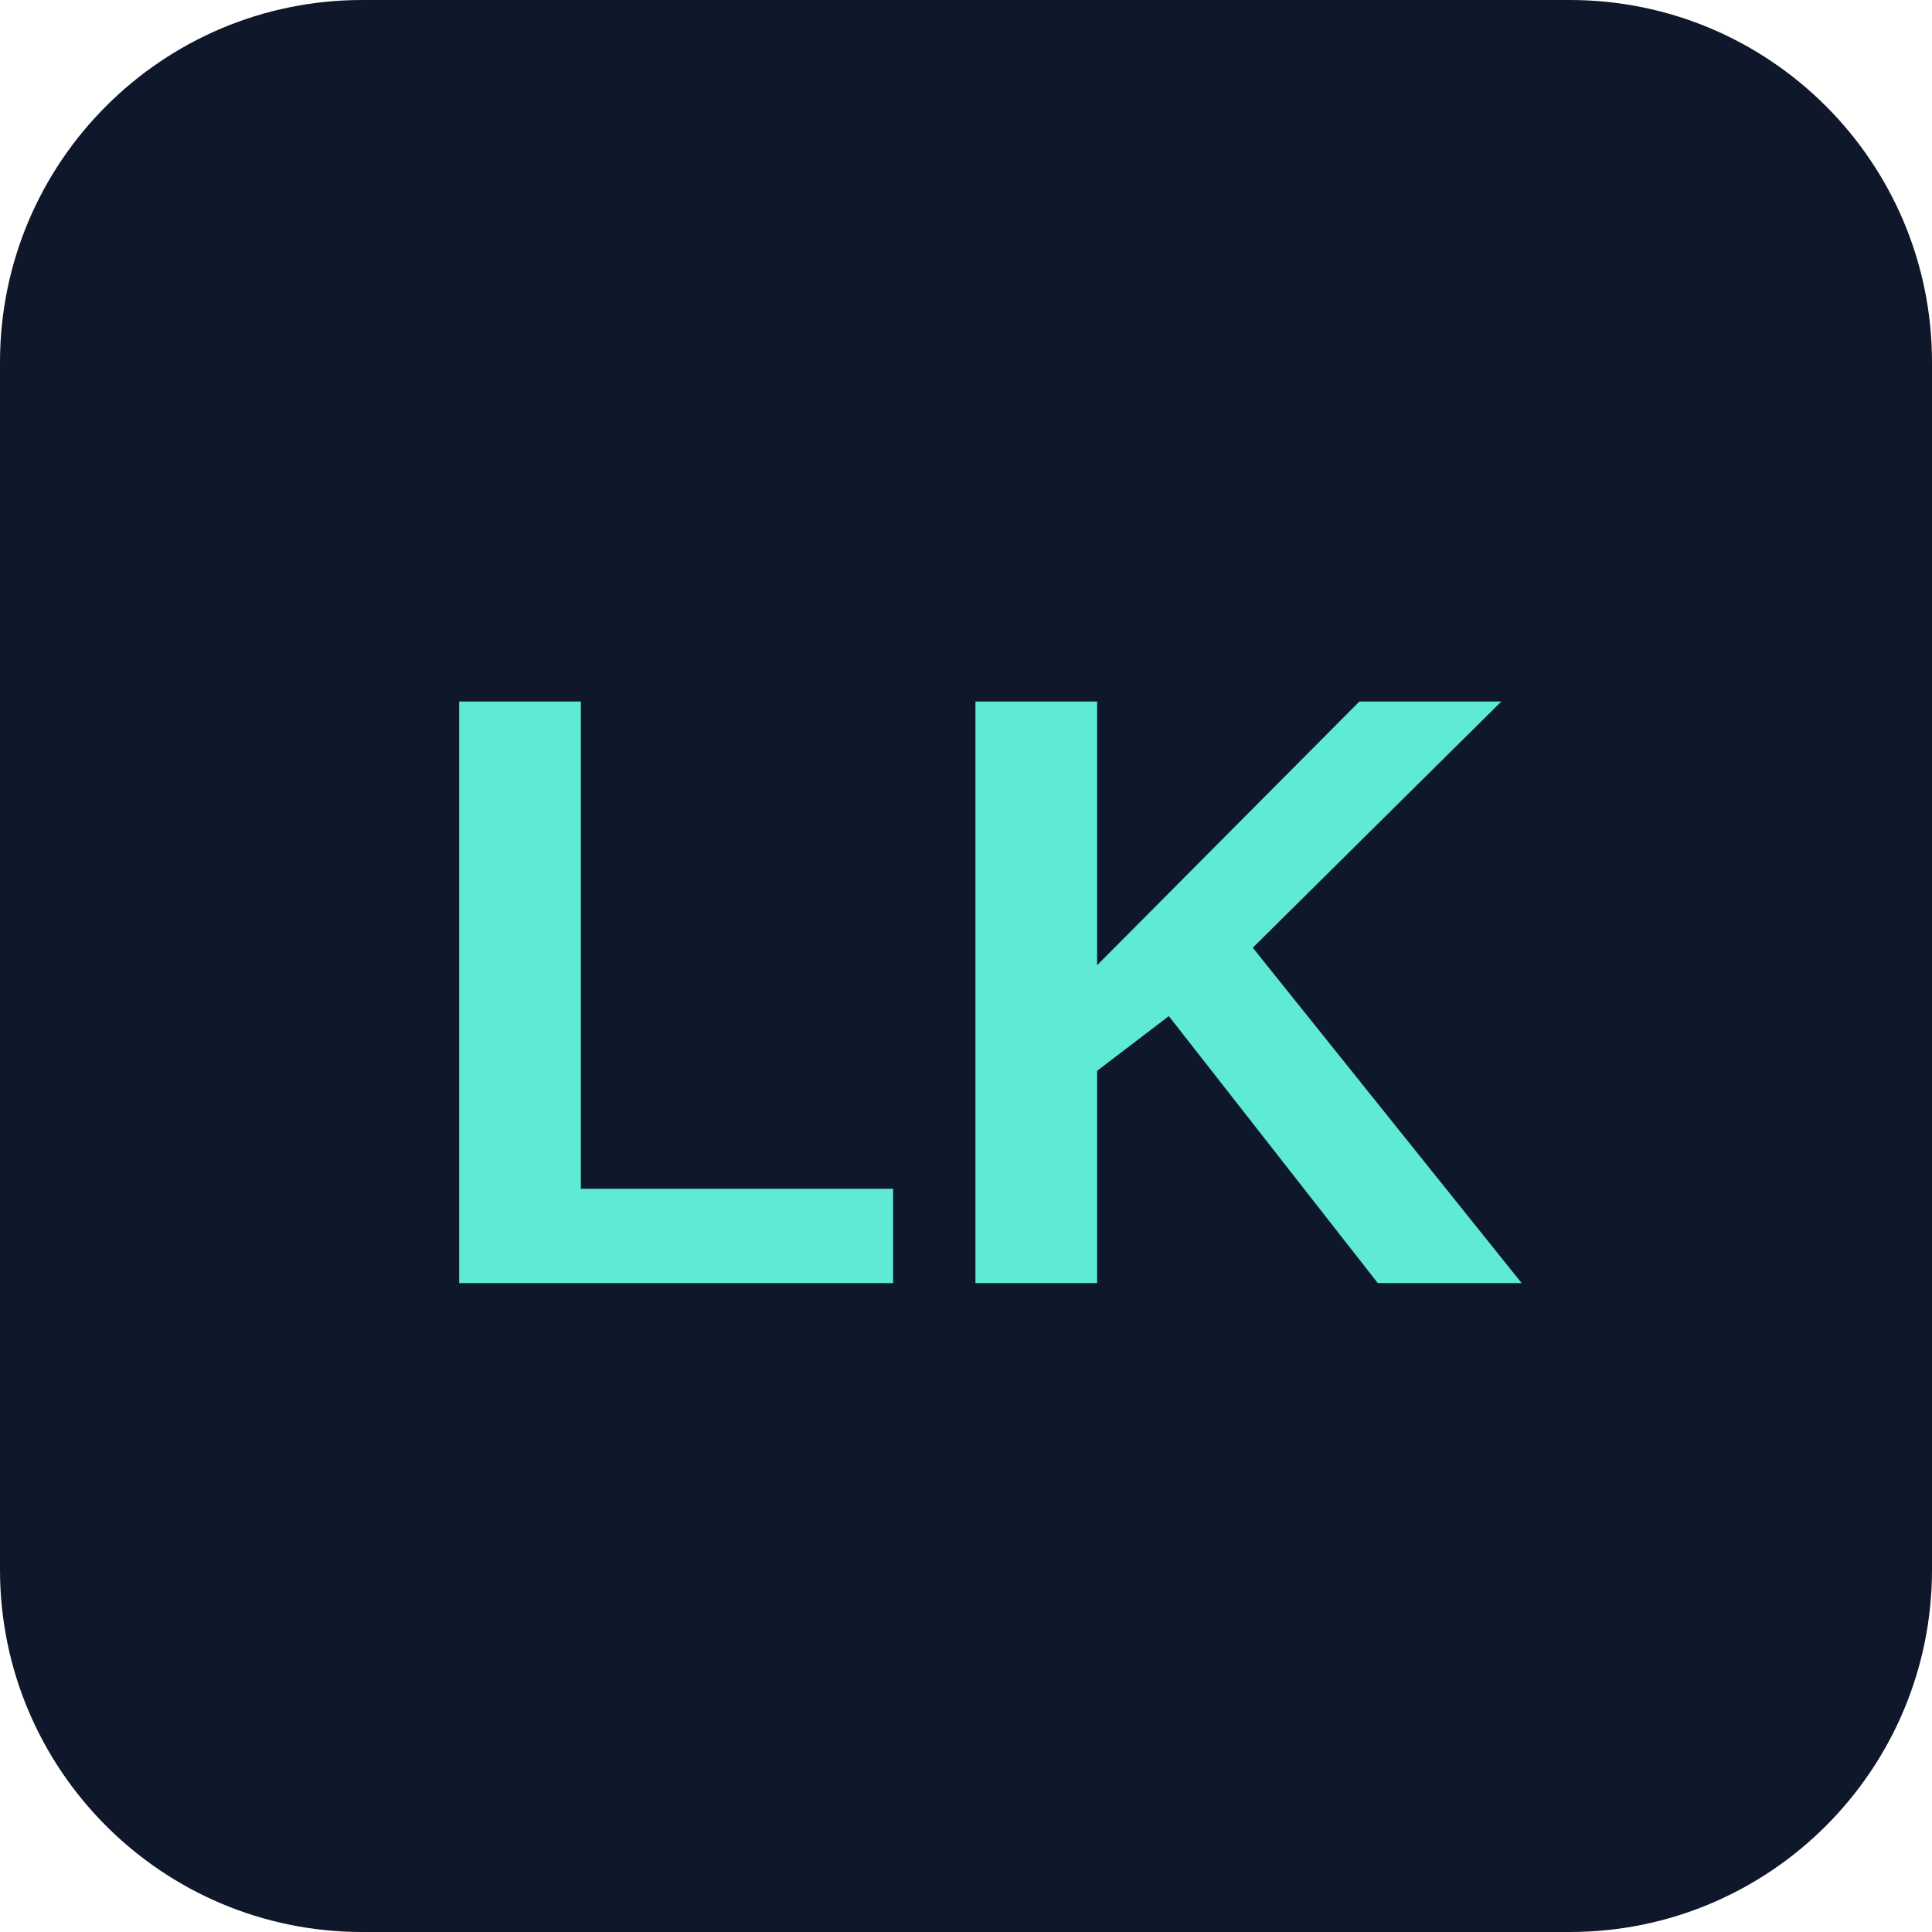
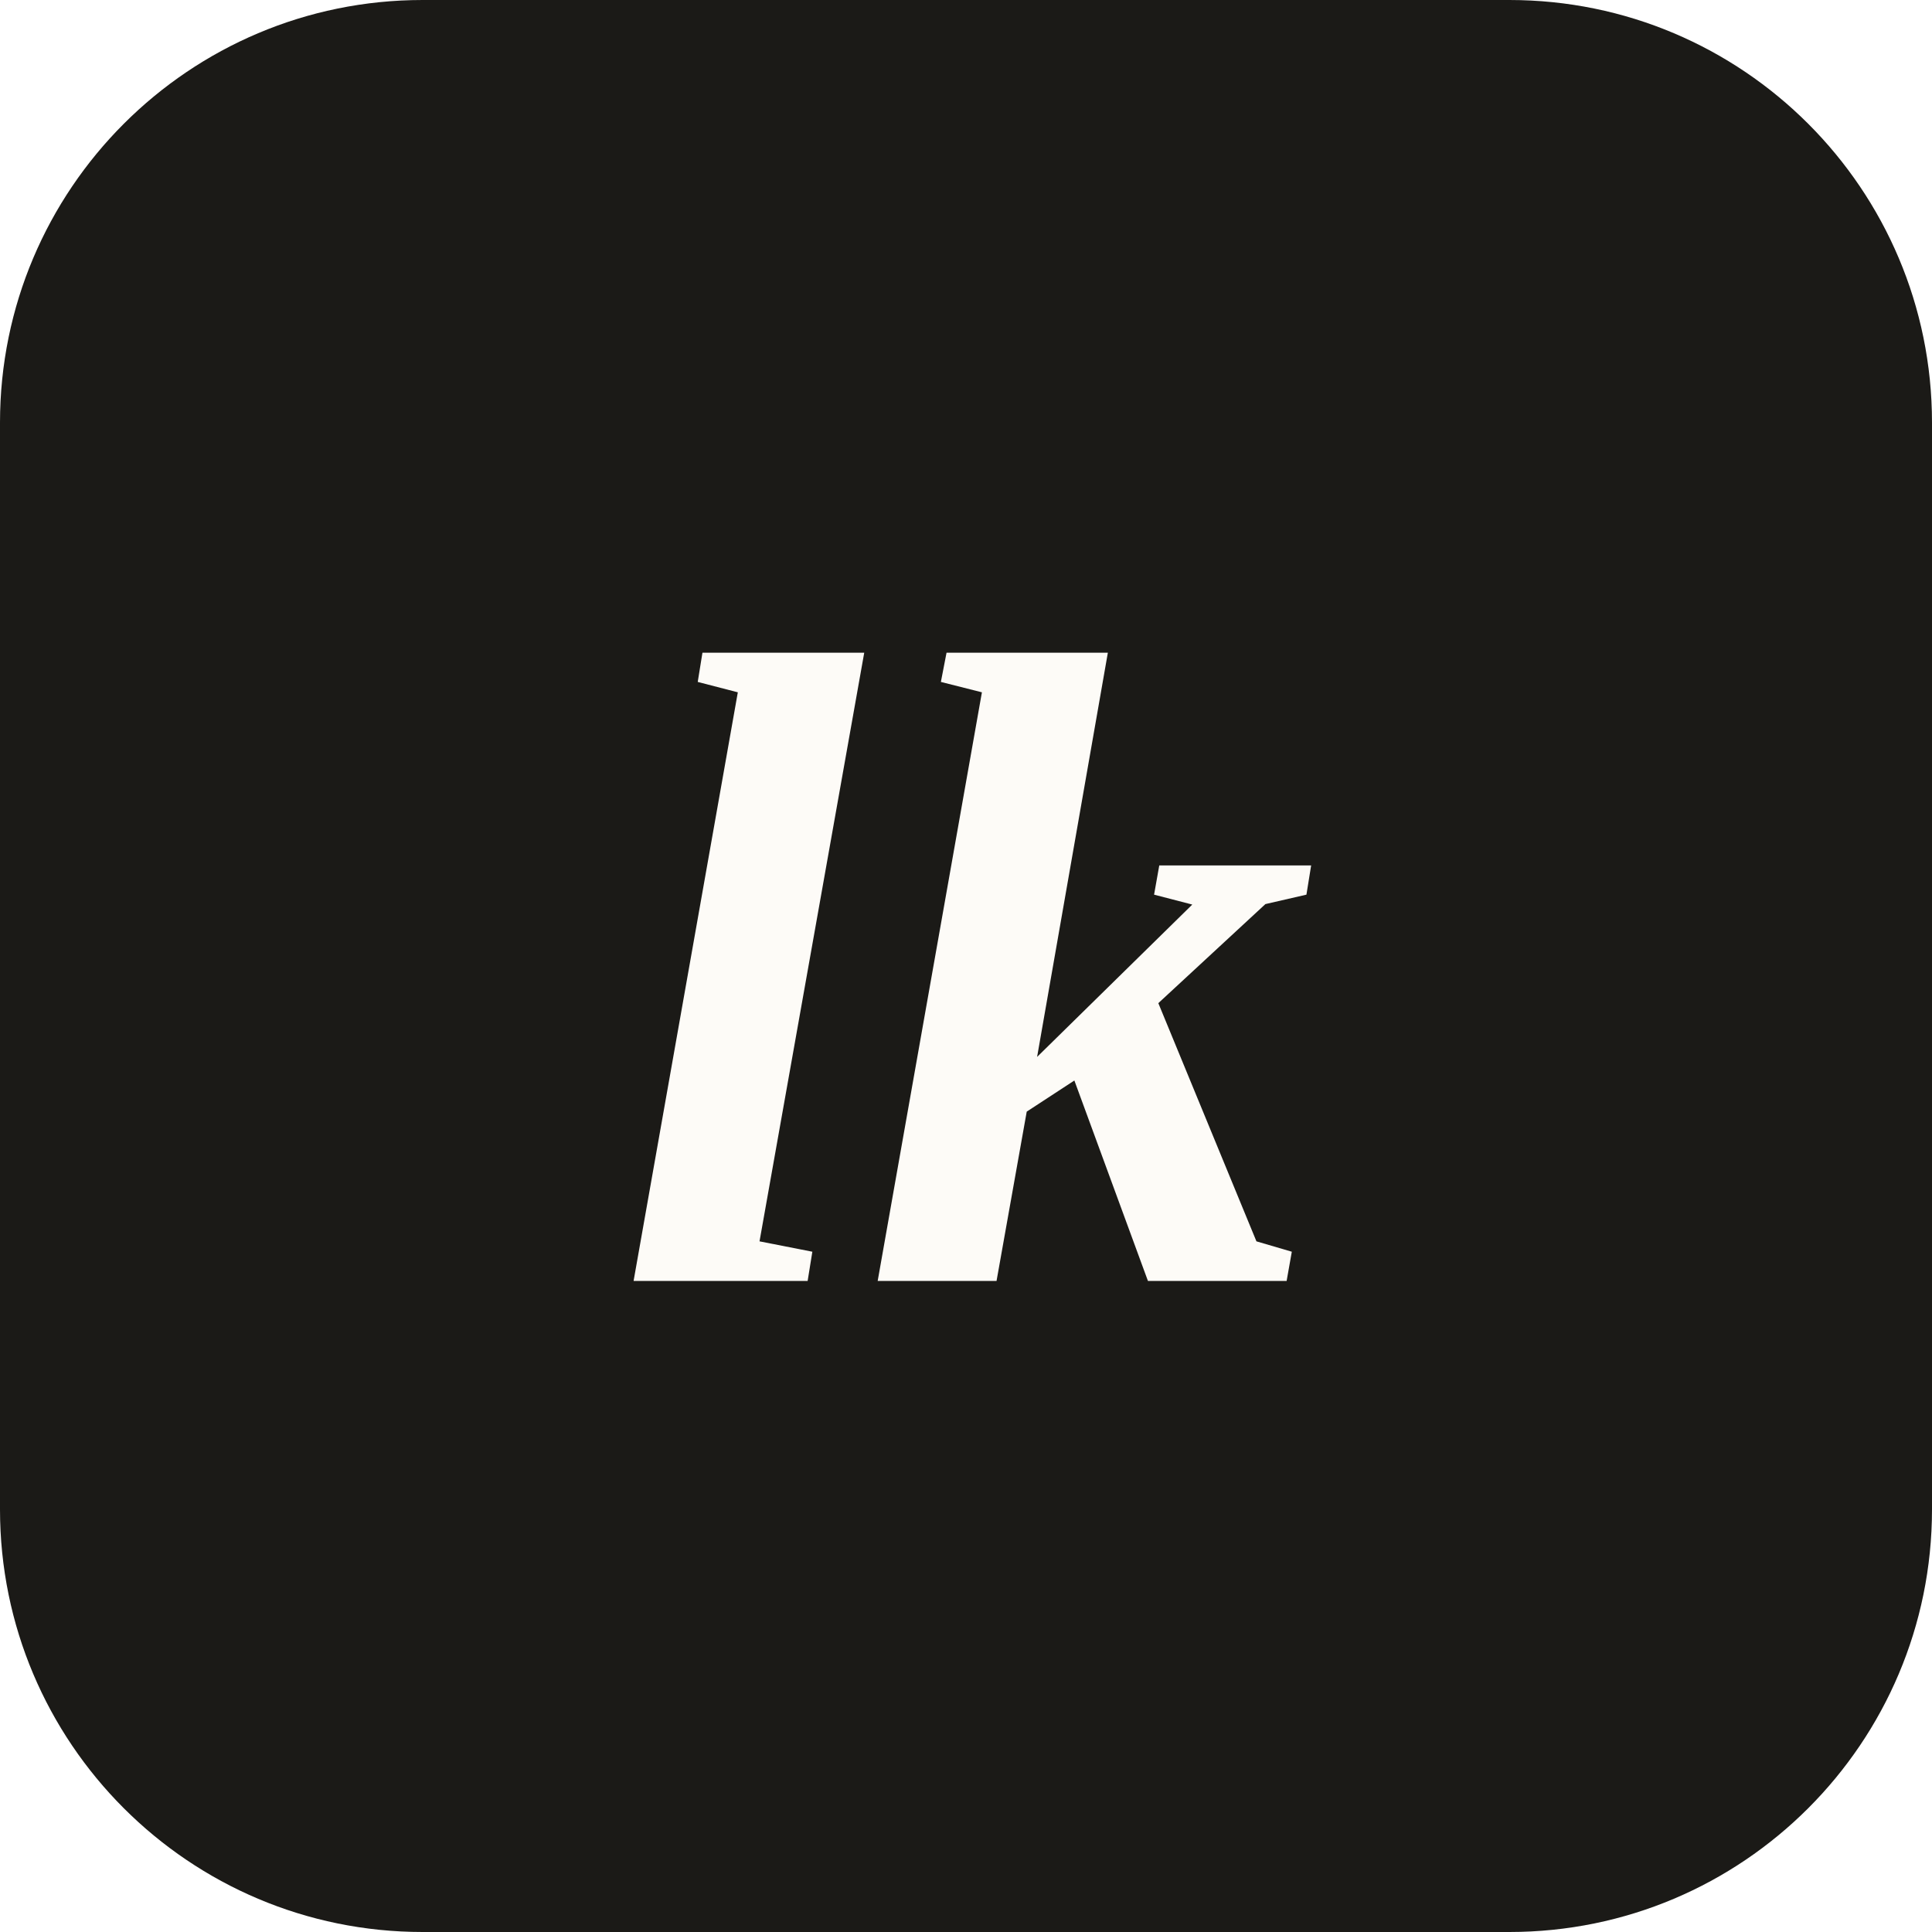
<svg xmlns="http://www.w3.org/2000/svg" viewBox="0 0 64 64">
-   <rect width="64" height="64" rx="12" fill="#0F172A" />
-   <text x="50%" y="54%" text-anchor="middle" dominant-baseline="middle" font-family="Kanit, Arial, sans-serif" font-weight="700" font-size="28" fill="rgb(94,234,212)">LK</text>
+   <rect width="64" height="64" rx="14" fill="#1b1a17" />
+   <text x="50%" y="53%" text-anchor="middle" dominant-baseline="middle" font-family="Georgia, 'Times New Roman', serif" font-style="italic" font-weight="600" font-size="30" fill="#fdfbf7">lk</text>
</svg>
